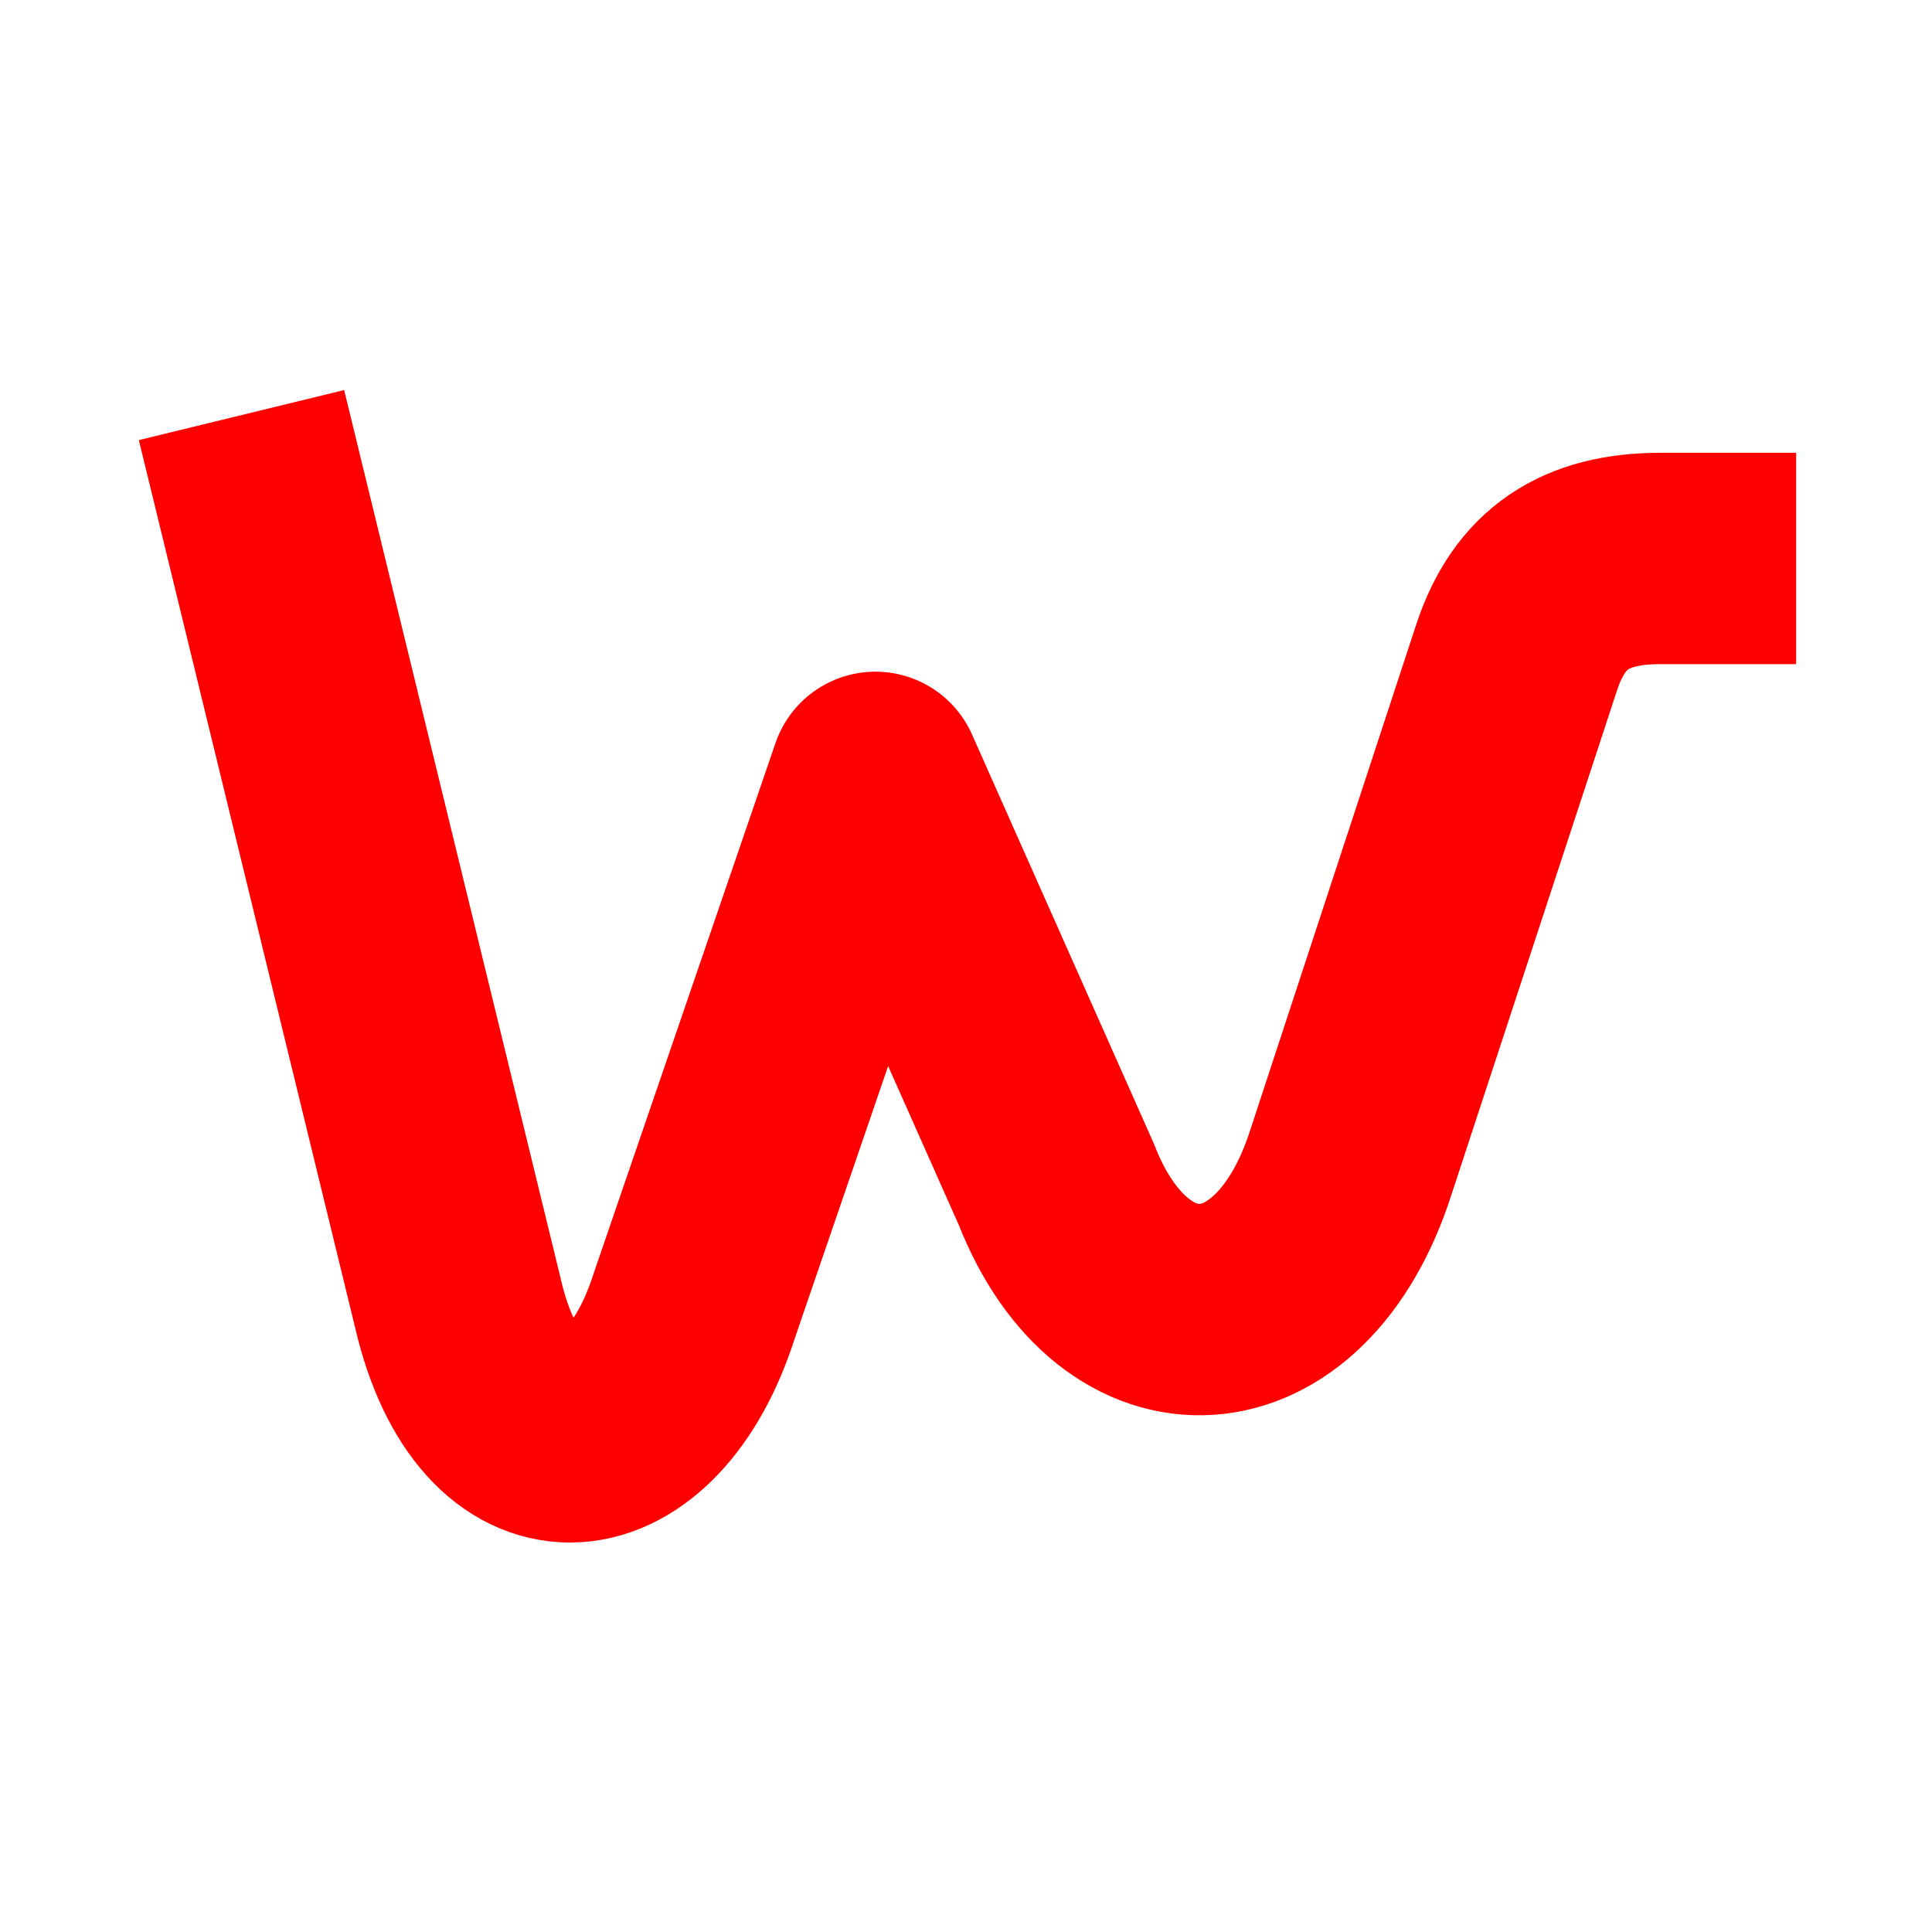
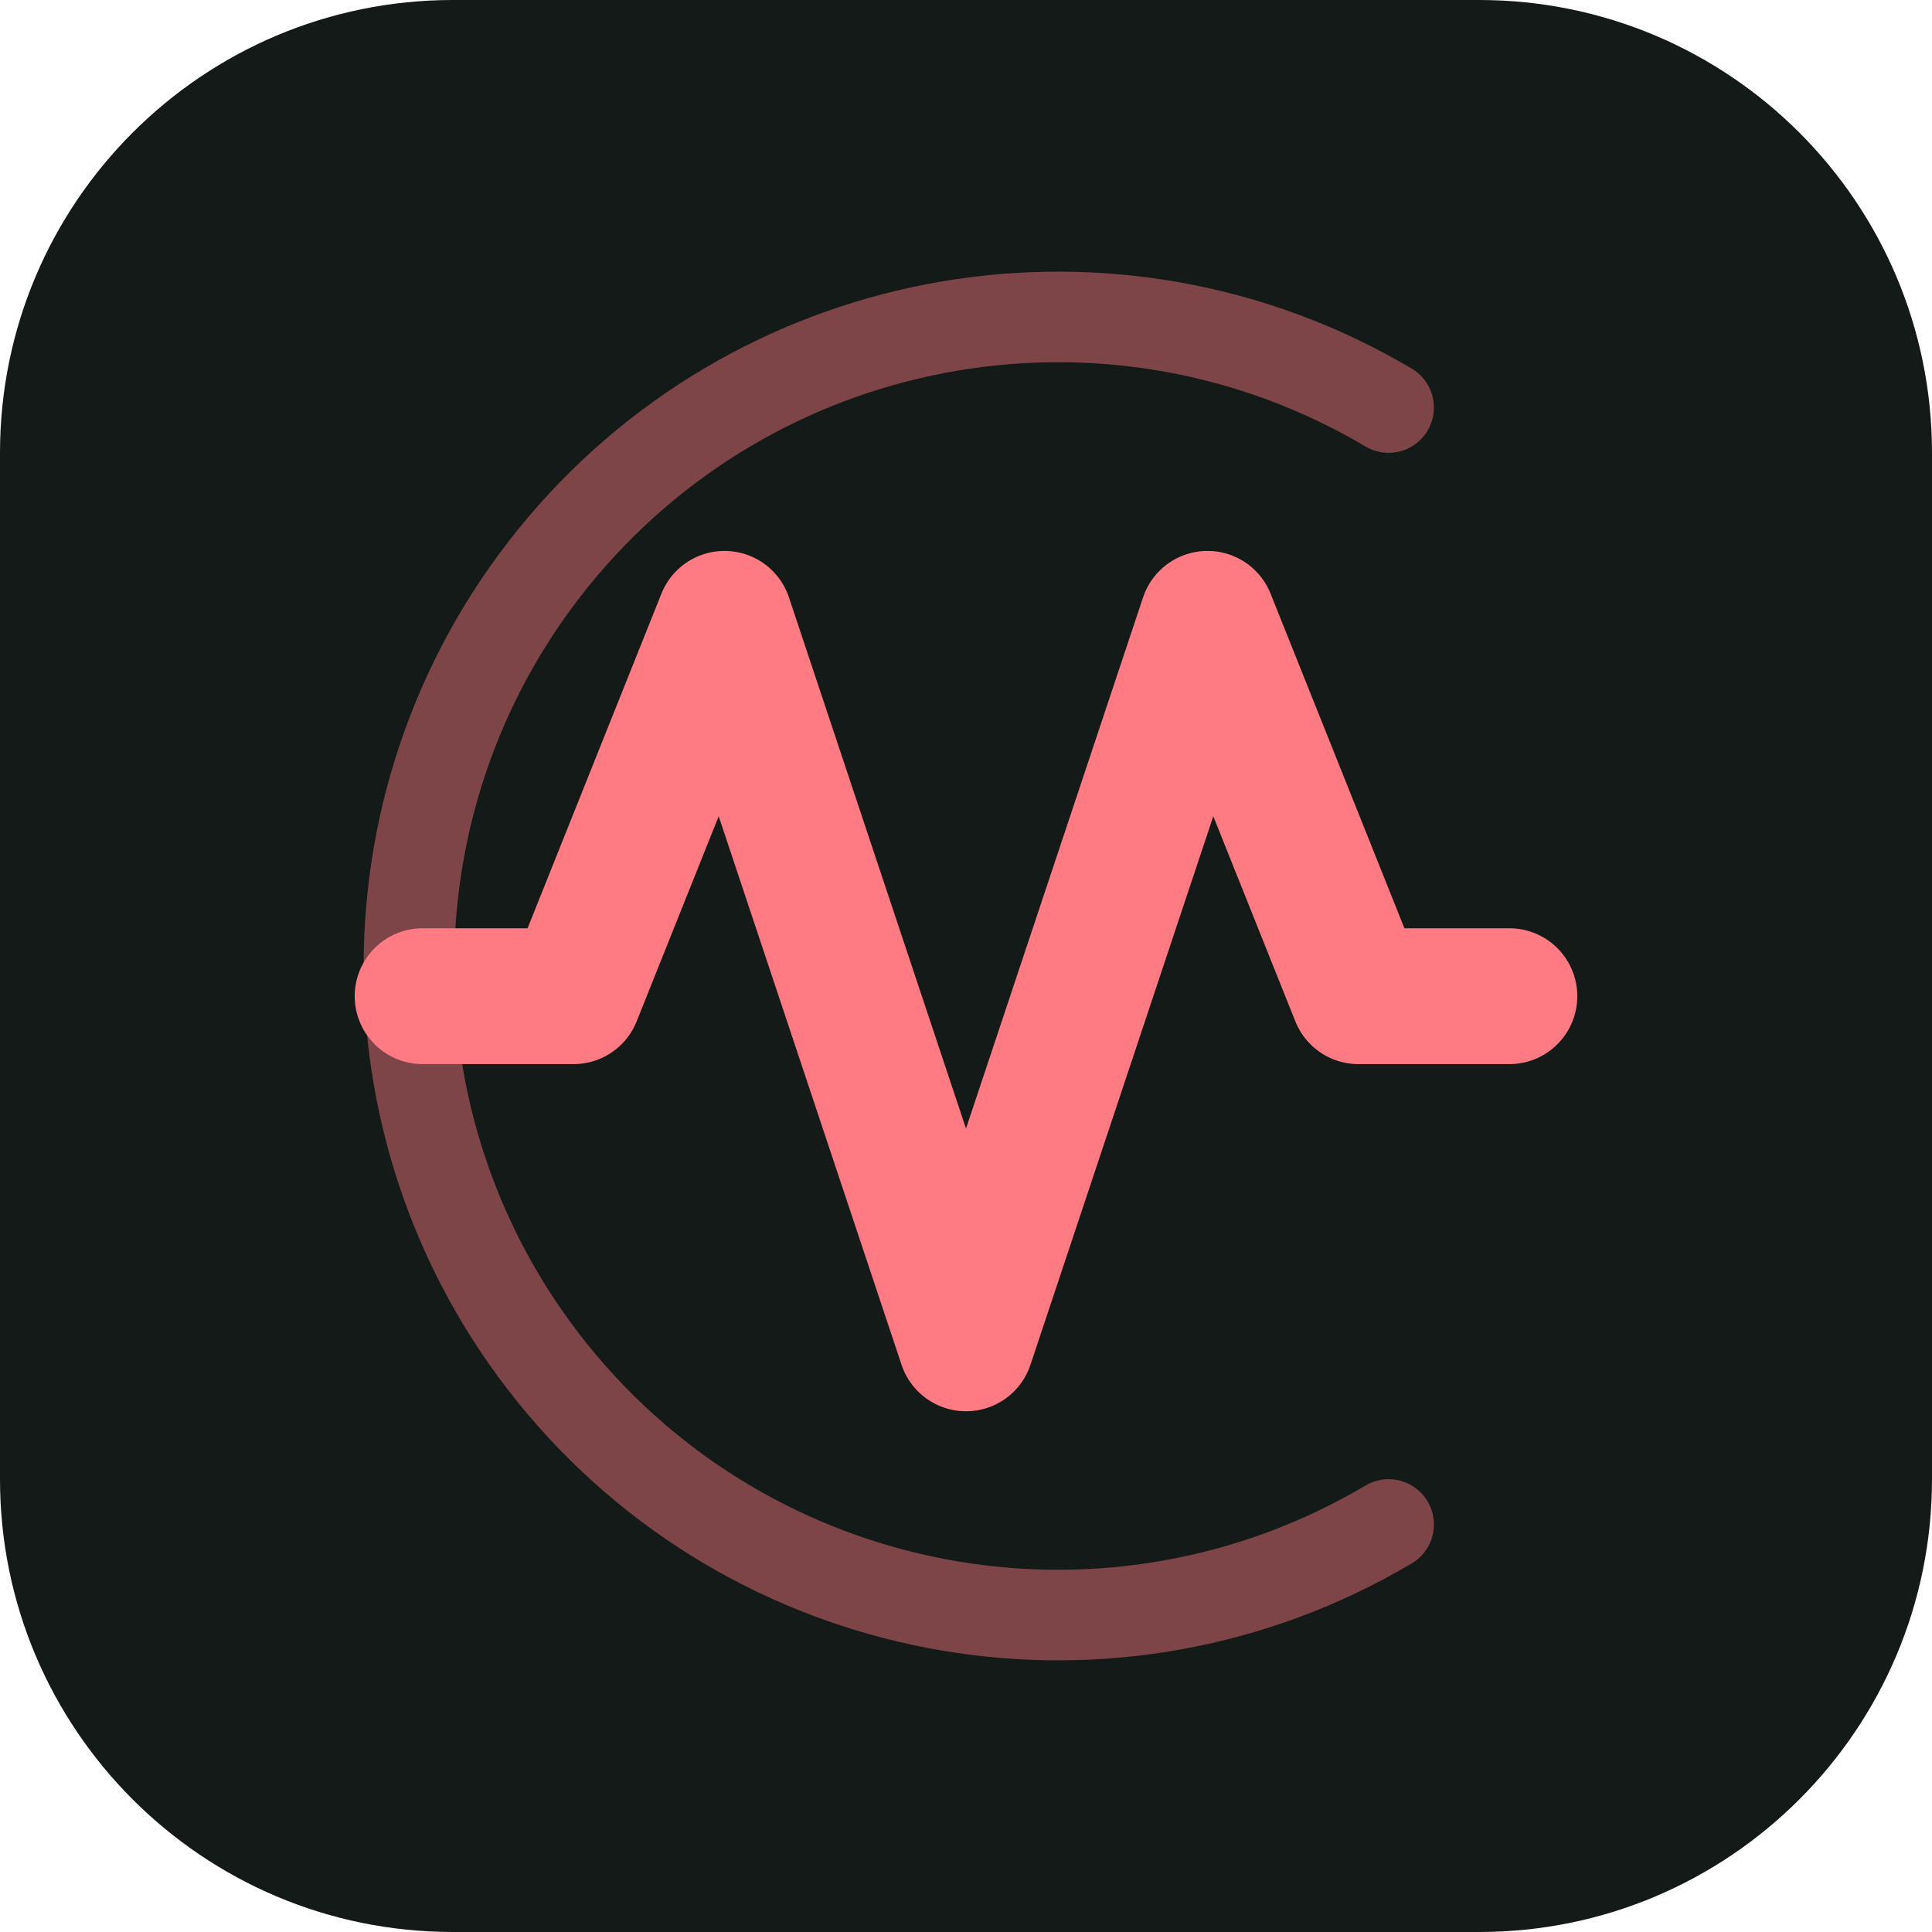
- <svg xmlns="http://www.w3.org/2000/svg" width="256" height="256" viewBox="0 0 256 256" fill="none" role="img" aria-labelledby="title desc">
-   <path d="M 32 55 L 61 174 C 67 197 85 195 92 173 L 116 103 L 140 157 C 149 180 171 179 179 154 L 201 87 C 204 78 210 74 220 74 H 238" stroke="#FF0000" stroke-width="28" stroke-linecap="butt" stroke-linejoin="round" />
+ <svg xmlns="http://www.w3.org/2000/svg" width="128" height="128" viewBox="0 0 128 128">
+   <rect width="128" height="128" rx="30" fill="#141a17" />
+   <path d="M28 66h10l10-25 16 48 16-48 10 25h10" fill="none" stroke="#ff7b84" stroke-width="9" stroke-linecap="round" stroke-linejoin="round" />
+   <path d="M92 27a43 43 0 1 0 0 74" fill="none" stroke="#ff7b84" stroke-width="6" stroke-linecap="round" opacity=".45" />
</svg>
